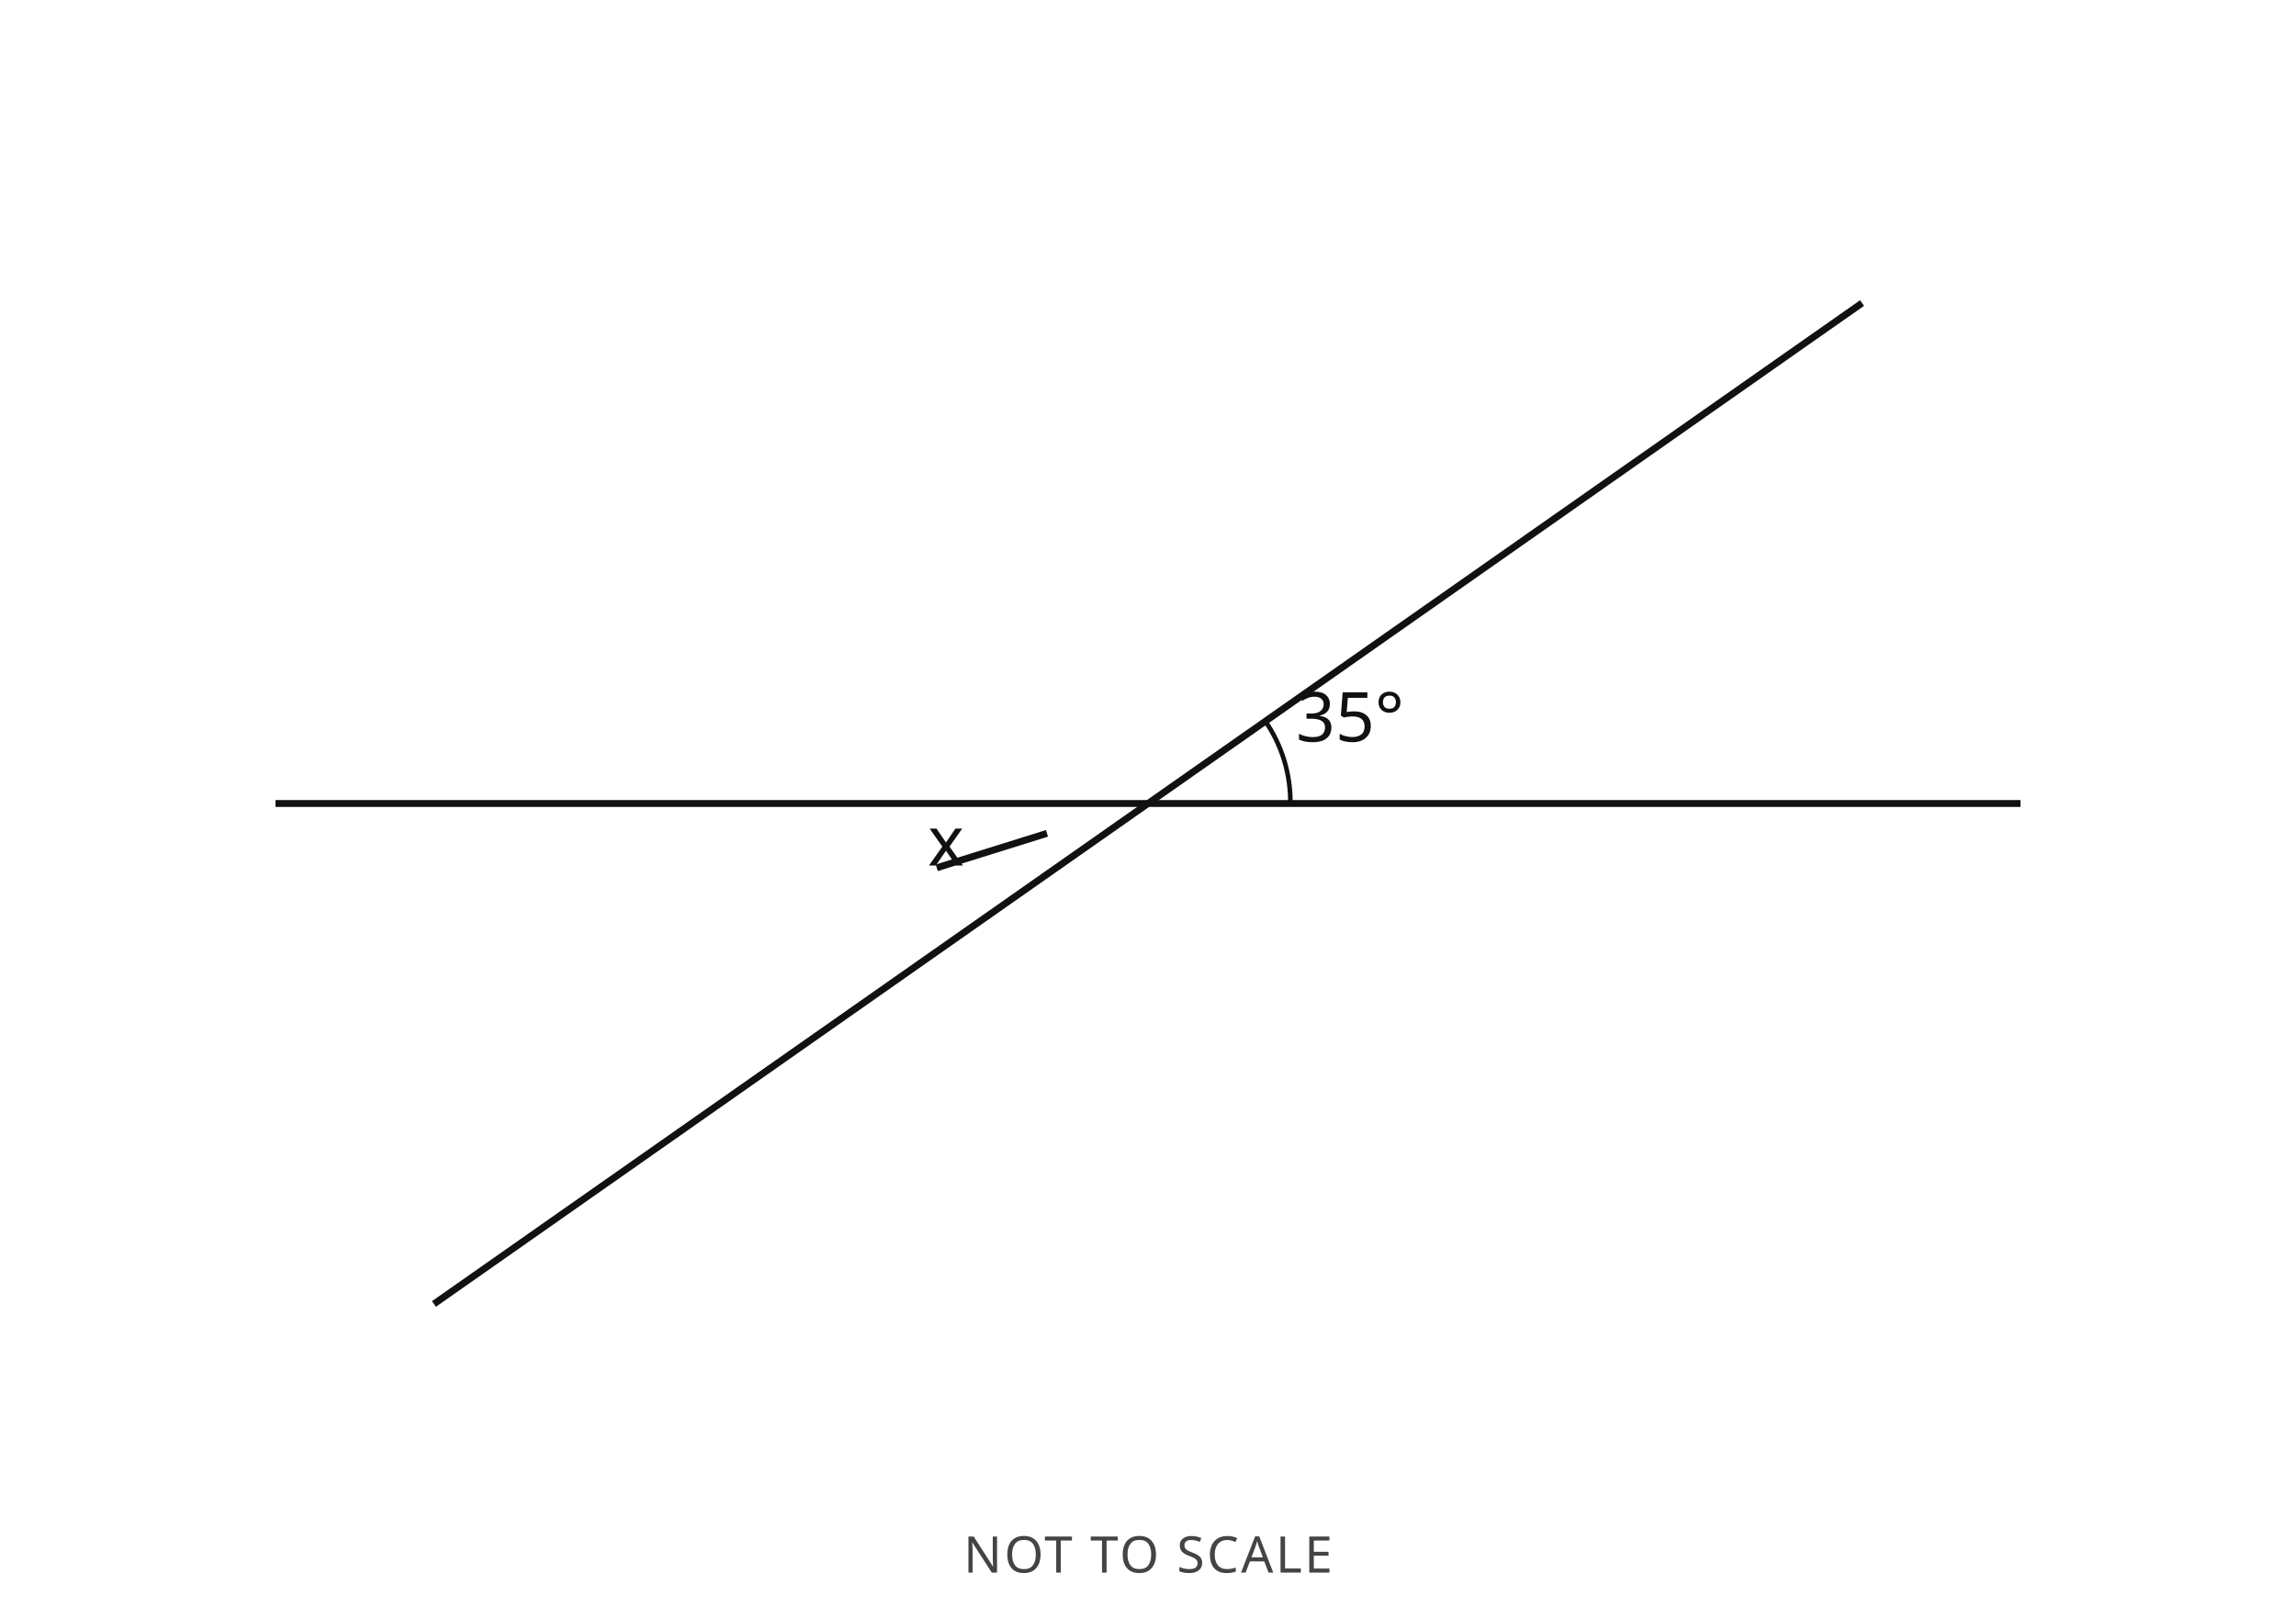
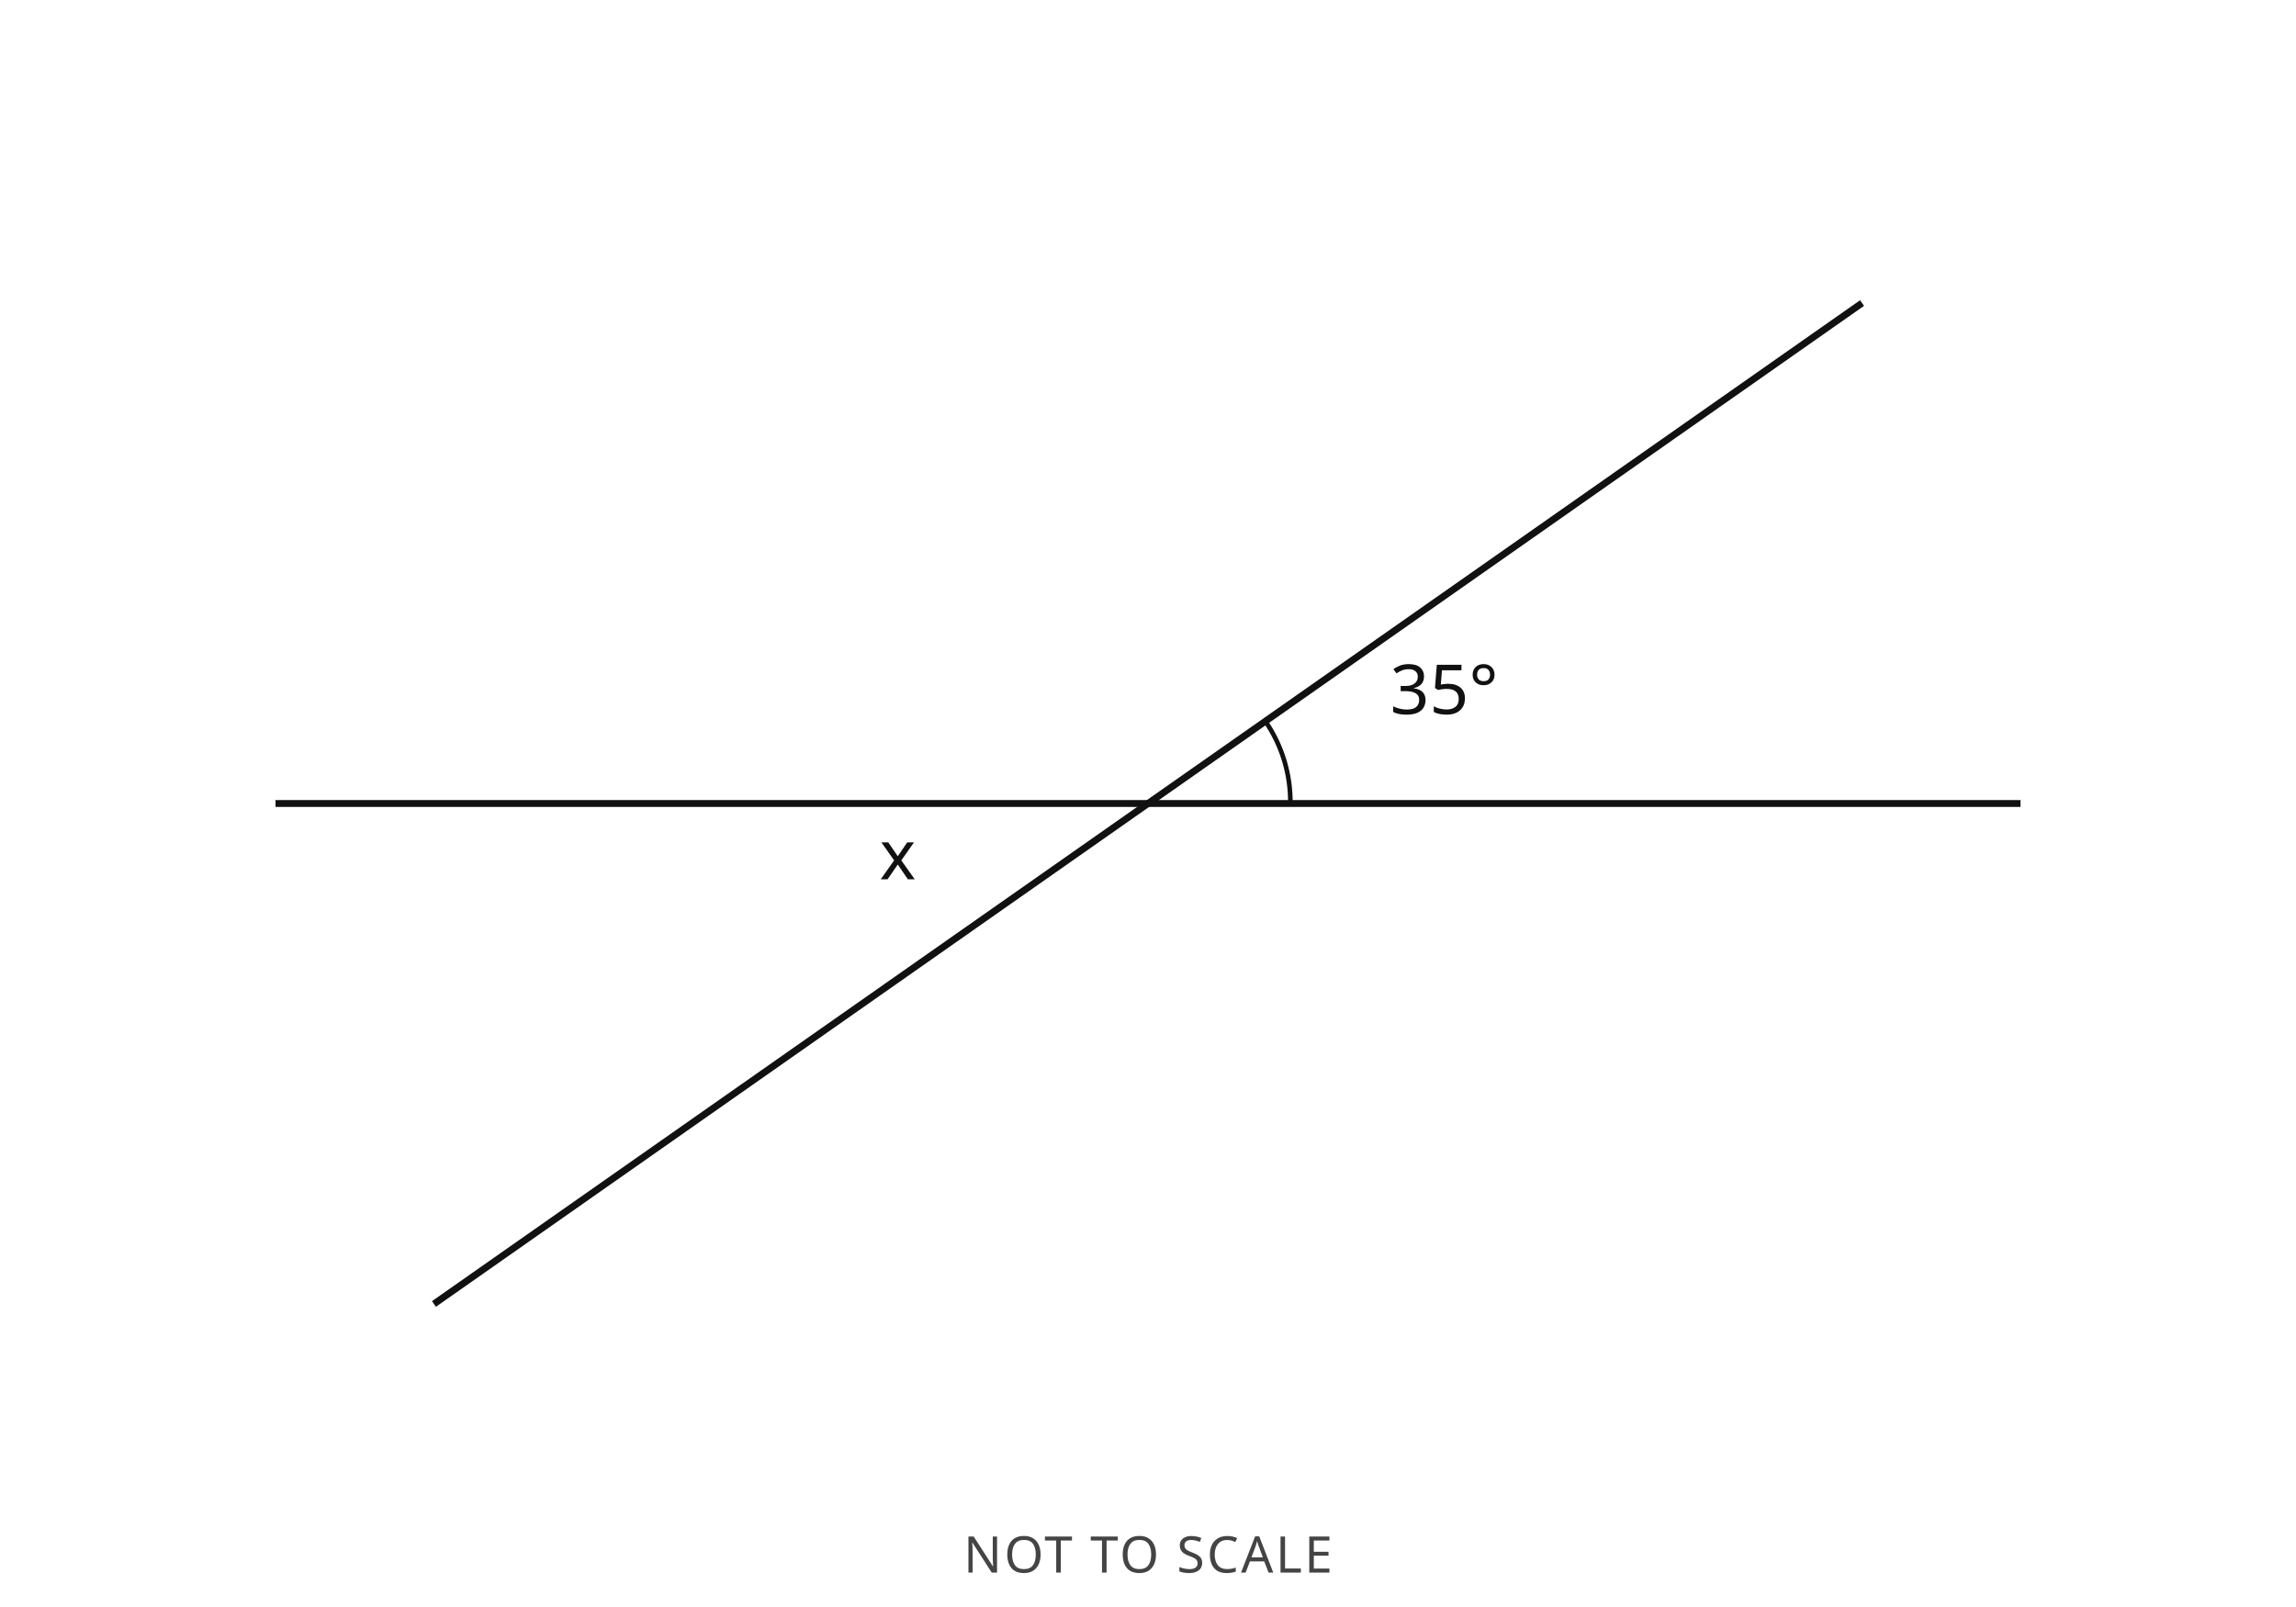
<svg xmlns="http://www.w3.org/2000/svg" viewBox="0 0 1000 700" role="img" aria-label="Diagram: two straight lines crossing at a point, with a given angle and the angle x in the opposite region.">
  <style>.gl{stroke:#111;stroke-width:3;fill:none}.ga{stroke:#111;stroke-width:2;fill:none}.gt{stroke:#111;stroke-width:3}.gx{stroke:#111;stroke-width:3}.gv{fill:#111}text{font-family:sans-serif;font-size:30px;fill:#111}.gn{font-size:22px;fill:#444;letter-spacing:1px}</style>
  <line class="gl" x1="120" y1="350" x2="880" y2="350" />
  <line class="gl" x1="189" y1="568" x2="811" y2="132" />
  <path class="ga" d="M 562 350 A 62 62 0 0 0 551 314" />
-   <line class="gx" x1="456" y1="363" x2="408" y2="378" />
-   <text x="588" y="323" text-anchor="middle">35°</text>
-   <text x="412" y="377" text-anchor="middle">x</text>
+   <text x="629" y="311" text-anchor="middle">35°</text>
+   <text x="391" y="383" text-anchor="middle">x</text>
  <text class="gn" x="500" y="685" text-anchor="middle">NOT TO SCALE</text>
</svg>
